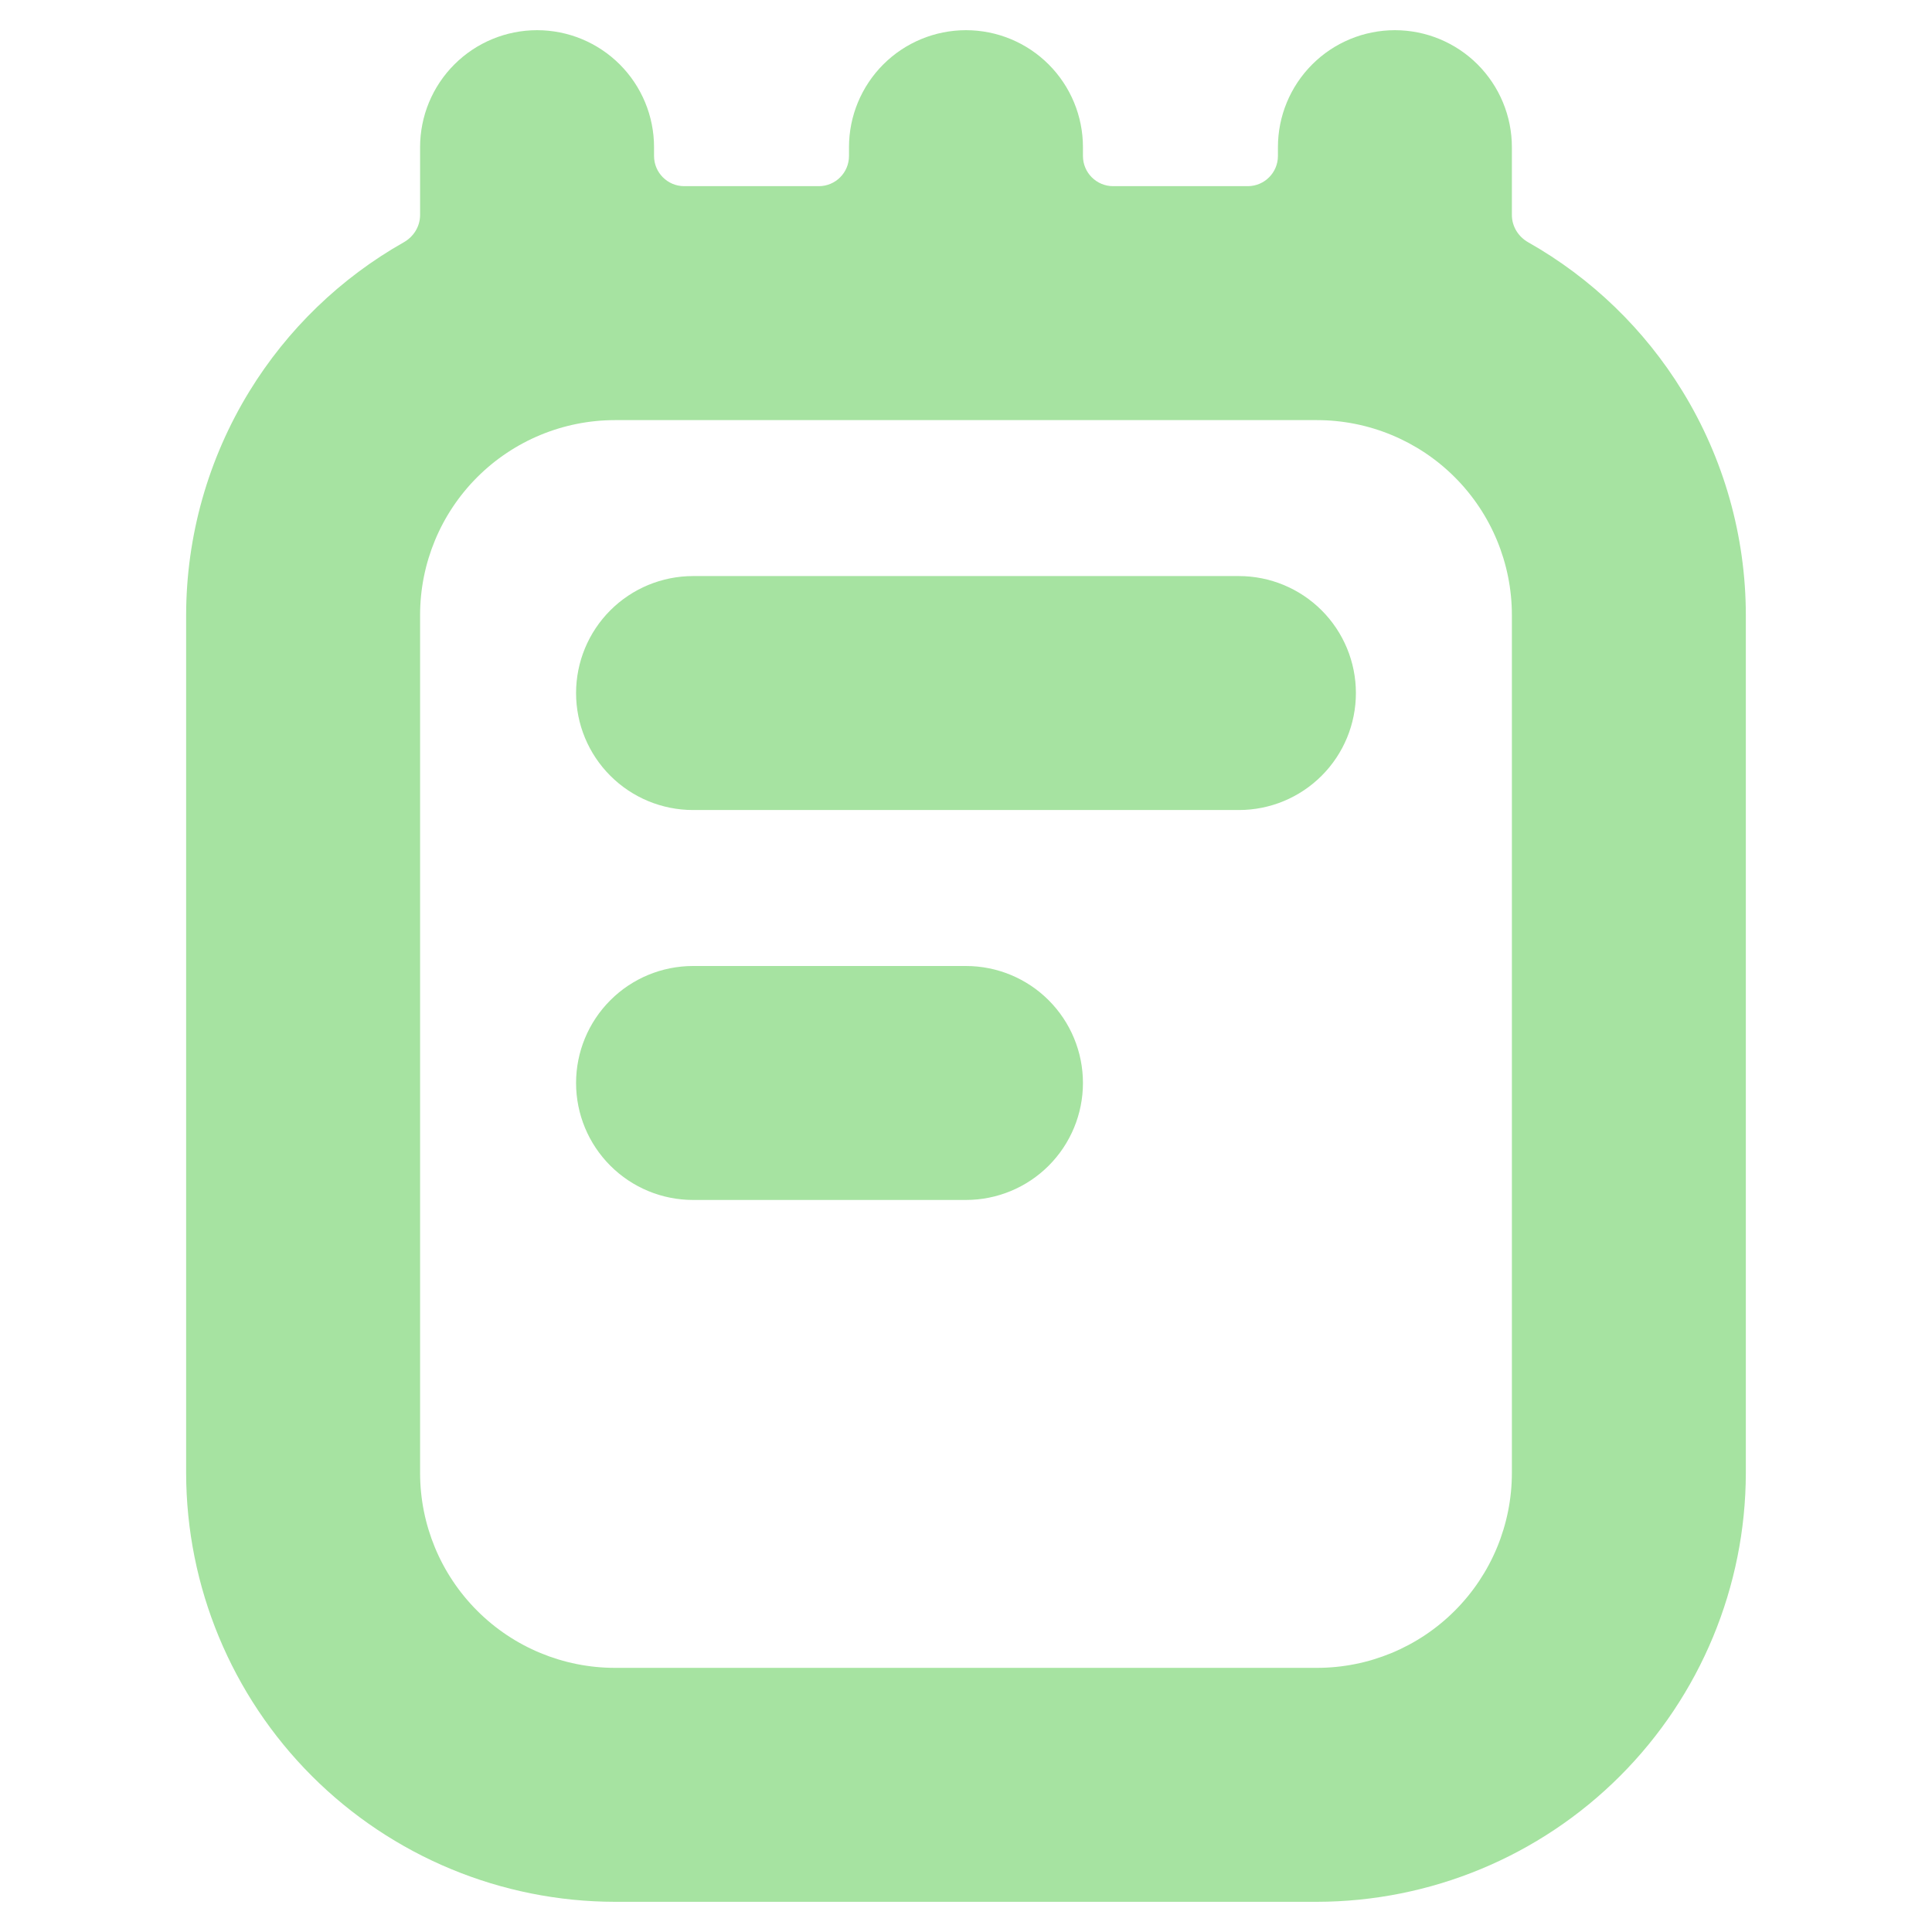
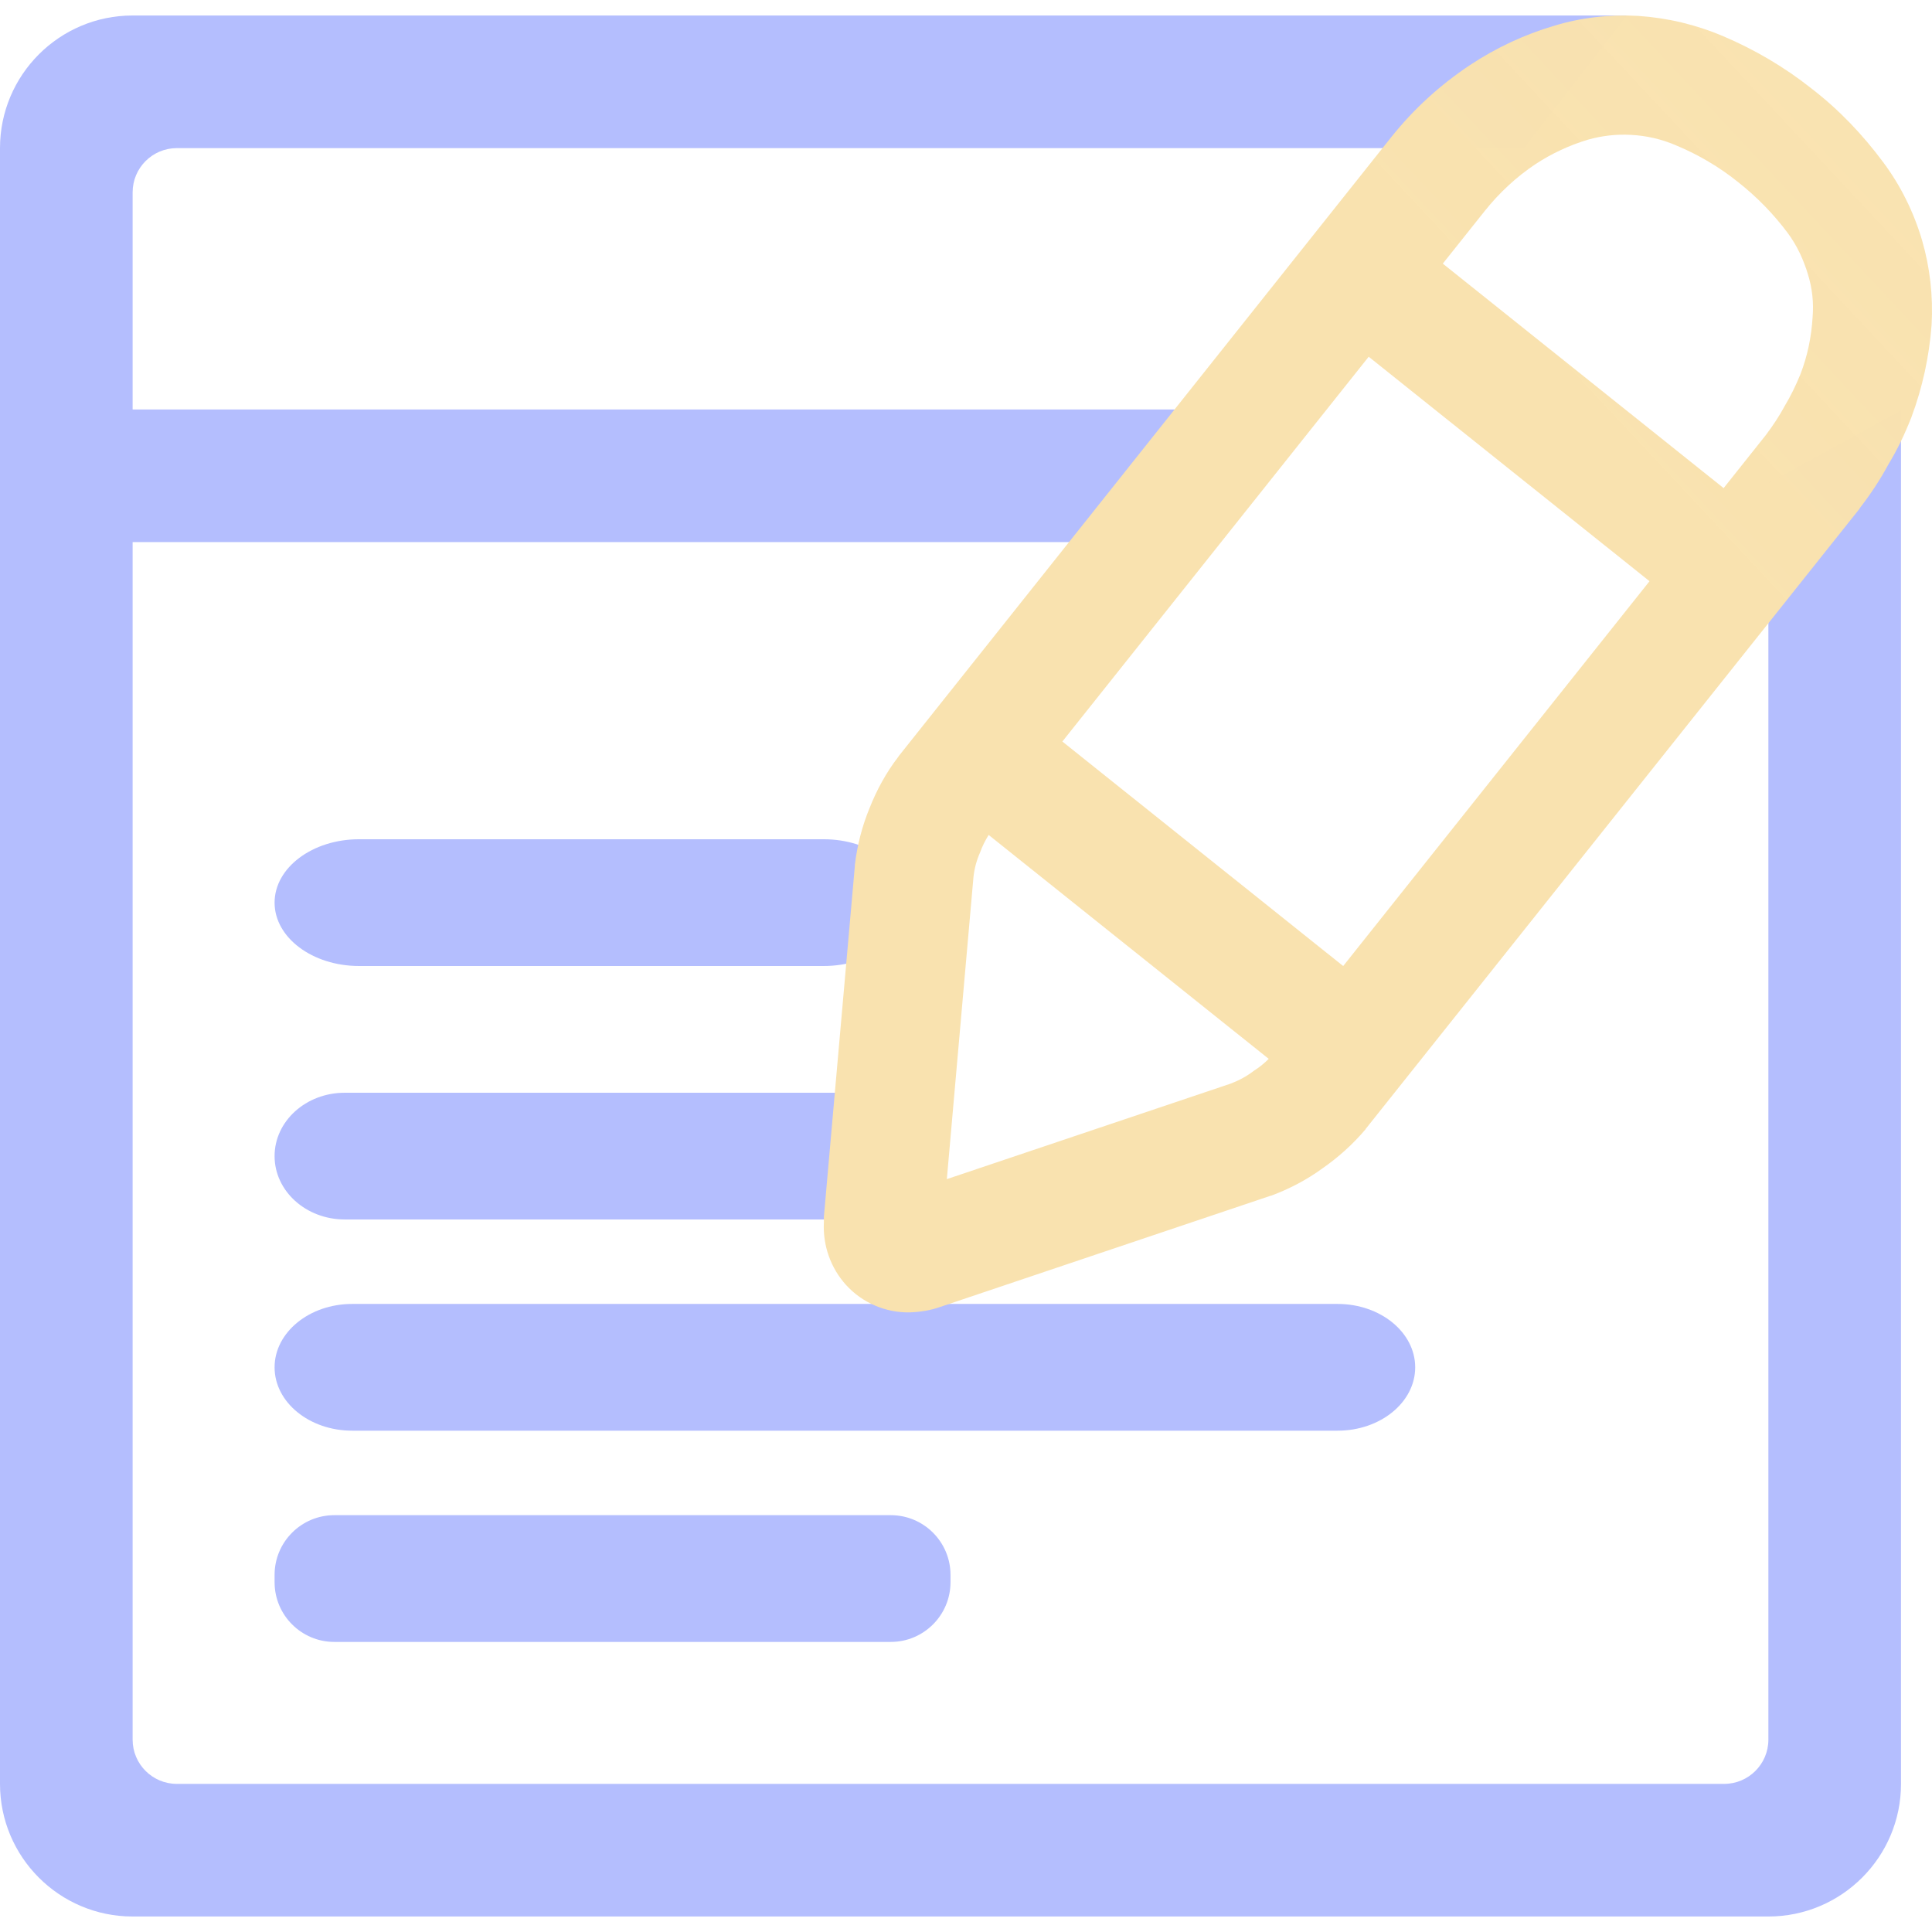
- <svg xmlns="http://www.w3.org/2000/svg" width="64" height="64" viewBox="0 0 64 64" fill="none" version="1.1" id="svg2">
-   <path d="M50.622 8.025C50.295 7.84 50.083 7.498 50.083 7.122V4.875C50.083 3.847 49.674 2.862 48.948 2.135C48.221 1.408 47.235 1 46.208 1C45.18 1 44.194 1.408 43.468 2.135C42.741 2.862 42.333 3.847 42.333 4.875V5.167C42.333 5.719 41.885 6.167 41.333 6.167H36.874C36.322 6.167 35.874 5.719 35.874 5.167V4.875C35.874 3.847 35.466 2.862 34.739 2.135C34.013 1.408 33.027 1 31.999 1C30.972 1 29.986 1.408 29.259 2.135C28.533 2.862 28.124 3.847 28.124 4.875V5.167C28.124 5.719 27.677 6.167 27.124 6.167H22.666C22.114 6.167 21.666 5.719 21.666 5.167V4.875C21.666 3.847 21.258 2.862 20.531 2.135C19.804 1.408 18.819 1 17.791 1C16.763 1 15.778 1.408 15.051 2.135C14.324 2.862 13.916 3.847 13.916 4.875V7.122C13.916 7.498 13.704 7.84 13.377 8.025C11.284 9.209 9.522 10.908 8.261 12.964C6.894 15.194 6.169 17.759 6.166 20.375V48.792C6.17 52.559 7.668 56.17 10.332 58.834C12.996 61.498 16.607 62.996 20.374 63H43.624C47.391 62.995 51.002 61.497 53.666 58.833C56.329 56.17 57.828 52.559 57.833 48.792V20.375C57.83 17.759 57.105 15.194 55.737 12.964C54.477 10.908 52.715 9.209 50.622 8.025ZM50.083 48.792C50.083 50.505 49.402 52.147 48.191 53.358C46.98 54.57 45.337 55.25 43.624 55.25H20.374C18.662 55.25 17.019 54.57 15.808 53.358C14.596 52.147 13.916 50.505 13.916 48.792V20.375C13.916 18.662 14.596 17.019 15.808 15.808C17.019 14.597 18.662 13.917 20.374 13.917H43.624C45.337 13.917 46.98 14.597 48.191 15.808C49.402 17.019 50.083 18.662 50.083 20.375V48.792ZM44.916 22.958C44.916 23.986 44.508 24.972 43.781 25.698C43.054 26.425 42.069 26.833 41.041 26.833H22.958C21.93 26.833 20.944 26.425 20.218 25.698C19.491 24.972 19.083 23.986 19.083 22.958C19.083 21.931 19.491 20.945 20.218 20.218C20.944 19.492 21.93 19.083 22.958 19.083H41.041C42.069 19.083 43.054 19.492 43.781 20.218C44.508 20.945 44.916 21.931 44.916 22.958ZM35.874 35.875C35.874 36.903 35.466 37.888 34.739 38.615C34.013 39.342 33.027 39.75 31.999 39.75H22.958C21.93 39.75 20.944 39.342 20.218 38.615C19.491 37.888 19.083 36.903 19.083 35.875C19.083 34.847 19.491 33.862 20.218 33.135C20.944 32.408 21.93 32 22.958 32H31.999C33.027 32 34.013 32.408 34.739 33.135C35.466 33.862 35.874 34.847 35.874 35.875Z" fill="url(#paint0_linear_1013_872)" id="path1" />
-   <defs id="defs2">
-     <linearGradient id="paint0_linear_1013_872" x1="31.999" y1="63" x2="31.999" y2="1" gradientUnits="userSpaceOnUse">
-       <stop stop-color="#89b4fa" id="stop1" offset="0" style="stop-color:#a6e3a1;stop-opacity:1;" />
-       <stop offset="1" stop-color="#89b4fa" id="stop2" style="stop-color:#a6e3a1;stop-opacity:1;" />
-     </linearGradient>
-   </defs>
+ <svg xmlns="http://www.w3.org/2000/svg" style="isolation:isolate" viewBox="0 0 48 48" width="48pt" height="48pt" version="1.1" id="svg6">
+   <defs id="defs6" />
+   <linearGradient id="_lgradient_5" x1="0.031" y1="0.109" x2="0.958" y2="0.975" gradientTransform="matrix(-47.23,0,0,47.23,47.23,0.385)" gradientUnits="userSpaceOnUse">
+     <stop offset="0" stop-opacity="1" style="stop-color:#b4befe;stop-opacity:1;" id="stop1" />
+     <stop offset="0.979" stop-opacity="1" style="stop-color:#b4befe;stop-opacity:1;" id="stop2" />
+   </linearGradient>
+   <path d=" M 3.295 13.468 L 3.295 14.359 L 3.295 43.221 C 3.295 43.828 3.787 44.32 4.393 44.32 L 42.836 44.32 C 43.442 44.32 43.935 43.828 43.935 43.221 L 43.935 33.885 L 43.935 12.002 L 47.23 10.197 L 47.23 33.885 L 47.23 44.32 C 47.23 46.138 45.753 47.615 43.935 47.615 L 3.295 47.615 C 1.476 47.615 0 46.138 0 44.32 L 0 14.359 L 0 13.468 L 0 12.711 L 0 11.82 L 0 3.68 C 0 1.862 1.476 0.385 3.295 0.385 L 40.416 0.385 L 37.866 3.68 L 4.393 3.68 C 3.787 3.68 3.295 4.172 3.295 4.779 L 3.295 11.82 L 3.295 12.711 L 3.295 13.468 L 3.295 13.468 L 3.295 13.468 L 3.295 13.468 L 3.295 13.468 Z  M 37.894 13.468 L 30.095 13.468 L 30.095 10.173 L 37.894 10.173 L 4.943 10.173 L 3.295 10.173 L 3.295 13.468 L 4.943 13.468 L 37.894 13.468 L 37.894 13.468 L 37.894 13.468 L 37.894 13.468 L 37.894 13.468 Z  M 20.466 20.851 L 8.921 20.851 C 7.763 20.851 6.822 21.557 6.822 22.426 L 6.822 22.426 C 6.822 23.295 7.763 24 8.921 24 L 20.466 24 C 21.625 24 22.565 23.295 22.565 22.426 L 22.565 22.426 C 22.565 21.557 21.625 20.851 20.466 20.851 L 20.466 20.851 L 20.466 20.851 L 20.466 20.851 Z  M 20.825 27.149 L 8.563 27.149 C 7.602 27.149 6.822 27.854 6.822 28.723 L 6.822 28.723 C 6.822 29.592 7.602 30.297 8.563 30.297 L 20.825 30.297 C 21.785 30.297 22.565 29.592 22.565 28.723 L 22.565 28.723 C 22.565 27.854 21.785 27.149 20.825 27.149 L 20.825 27.149 L 20.825 27.149 Z  M 33.232 32.396 L 8.75 32.396 C 7.686 32.396 6.822 33.102 6.822 33.971 L 6.822 33.971 C 6.822 34.84 7.686 35.545 8.75 35.545 L 33.232 35.545 C 34.296 35.545 35.16 34.84 35.16 33.971 L 35.16 33.971 C 35.16 33.102 34.296 32.396 33.232 32.396 L 33.232 32.396 Z  M 22.131 37.644 L 8.306 37.644 C 7.487 37.644 6.822 38.309 6.822 39.128 L 6.822 39.309 C 6.822 40.128 7.487 40.793 8.306 40.793 L 22.131 40.793 C 22.95 40.793 23.615 40.128 23.615 39.309 L 23.615 39.128 C 23.615 38.309 22.95 37.644 22.131 37.644 Z " fill-rule="evenodd" fill="url(#_lgradient_5)" id="path2" />
+   <linearGradient id="_lgradient_6" x1="1.345" y1="-0.405" x2="0.114" y2="0.953" gradientTransform="matrix(27.534,0,0,32.221,20.466,0.385)" gradientUnits="userSpaceOnUse">
+     <stop offset="0.349" stop-opacity="1" style="stop-color:#f9e2af;stop-opacity:0.98;" id="stop3" />
+     <stop offset="0.538" stop-opacity="1" style="stop-color:#f9e2af;stop-opacity:1;" id="stop4" />
+     <stop offset="0.904" stop-opacity="1" style="stop-color:#f9e2af;stop-opacity:1;" id="stop5" />
+     <stop offset="1" stop-opacity="1" style="stop-color:#f9e2af;stop-opacity:1;" id="stop6" />
+   </linearGradient>
+   <path d=" M 26.394 18.423 L 34.005 8.863 L 34.005 8.863 L 40.982 14.44 L 33.371 24.001 L 26.394 18.423 Z  M 24.563 20.744 C 24.476 20.883 24.403 21.029 24.351 21.176 C 24.263 21.373 24.204 21.59 24.184 21.807 L 23.524 29.295 L 23.524 29.295 L 30.579 26.921 C 30.786 26.842 30.983 26.734 31.15 26.605 C 31.285 26.52 31.41 26.419 31.521 26.307 L 24.563 20.744 Z  M 35.846 6.55 L 36.895 5.233 C 37.25 4.79 37.673 4.395 38.146 4.08 C 38.55 3.814 38.994 3.607 39.457 3.469 C 39.802 3.371 40.166 3.331 40.521 3.351 C 40.915 3.371 41.29 3.459 41.654 3.617 C 42.196 3.844 42.718 4.149 43.182 4.524 C 43.645 4.888 44.059 5.312 44.413 5.785 C 44.64 6.09 44.807 6.445 44.916 6.81 C 45.024 7.154 45.064 7.519 45.034 7.874 C 45.005 8.366 44.906 8.849 44.729 9.303 C 44.62 9.569 44.492 9.835 44.344 10.081 C 44.206 10.337 44.049 10.574 43.871 10.81 L 42.823 12.127 L 35.846 6.55 L 35.846 6.55 Z  M 20.469 30.232 L 21.238 21.521 C 21.238 21.511 21.238 21.501 21.238 21.491 C 21.297 21.009 21.415 20.536 21.602 20.082 C 21.78 19.629 22.016 19.196 22.312 18.811 C 22.322 18.801 22.322 18.792 22.331 18.782 L 34.579 3.39 C 35.131 2.701 35.782 2.109 36.521 1.617 C 37.161 1.193 37.871 0.858 38.61 0.641 C 39.289 0.434 39.989 0.356 40.699 0.395 C 41.428 0.444 42.137 0.612 42.807 0.897 C 43.595 1.232 44.334 1.666 45.005 2.198 C 45.684 2.72 46.276 3.341 46.788 4.031 C 47.222 4.612 47.547 5.272 47.754 5.972 C 47.951 6.652 48.03 7.361 47.99 8.071 C 47.931 8.859 47.764 9.628 47.488 10.367 C 47.33 10.771 47.143 11.165 46.916 11.539 C 46.709 11.924 46.473 12.278 46.207 12.623 C 46.207 12.633 46.197 12.633 46.197 12.643 L 33.949 28.024 C 33.939 28.034 33.929 28.044 33.929 28.054 C 33.614 28.428 33.249 28.754 32.855 29.029 C 32.461 29.315 32.027 29.542 31.574 29.709 C 31.564 29.709 31.554 29.709 31.535 29.719 L 23.366 32.468 C 23.12 32.557 22.864 32.596 22.597 32.606 C 22.006 32.616 21.425 32.37 21.021 31.926 C 20.637 31.503 20.44 30.941 20.469 30.37 C 20.469 30.37 20.469 30.36 20.469 30.36 L 20.469 30.232 L 20.469 30.232 L 20.469 30.232 Z " fill-rule="evenodd" fill="url(#_lgradient_6)" id="path6" />
</svg>
